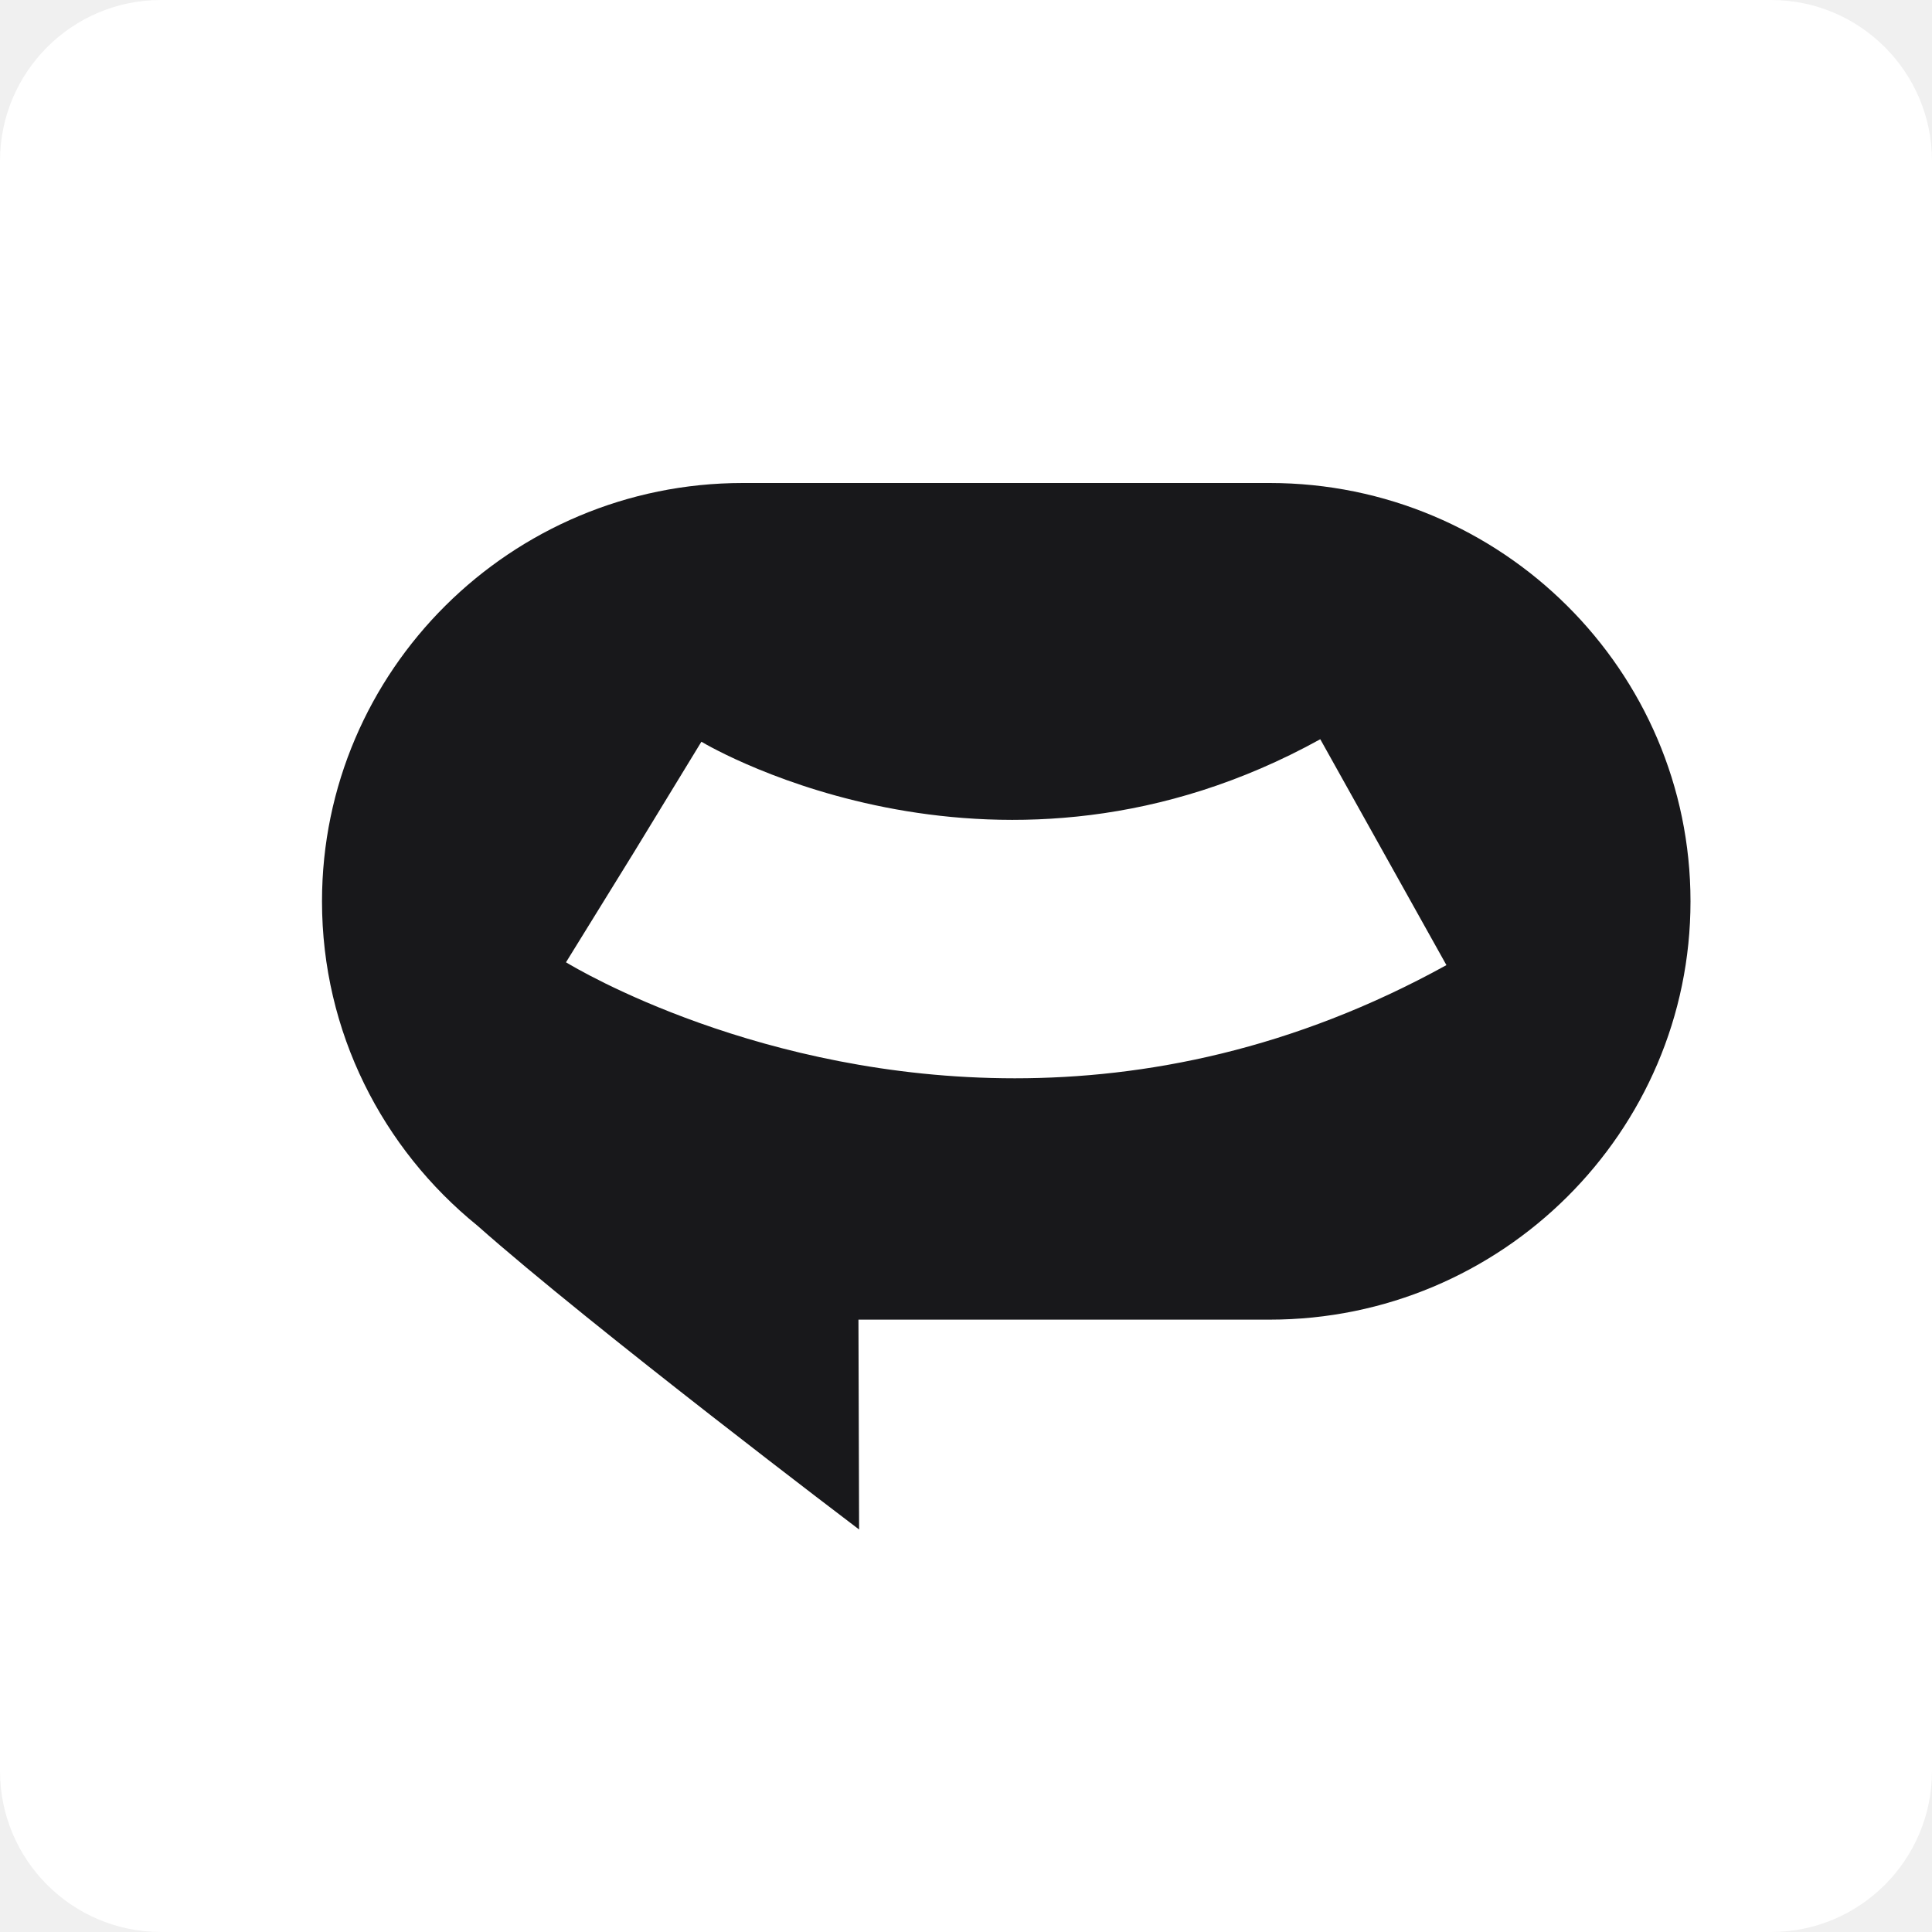
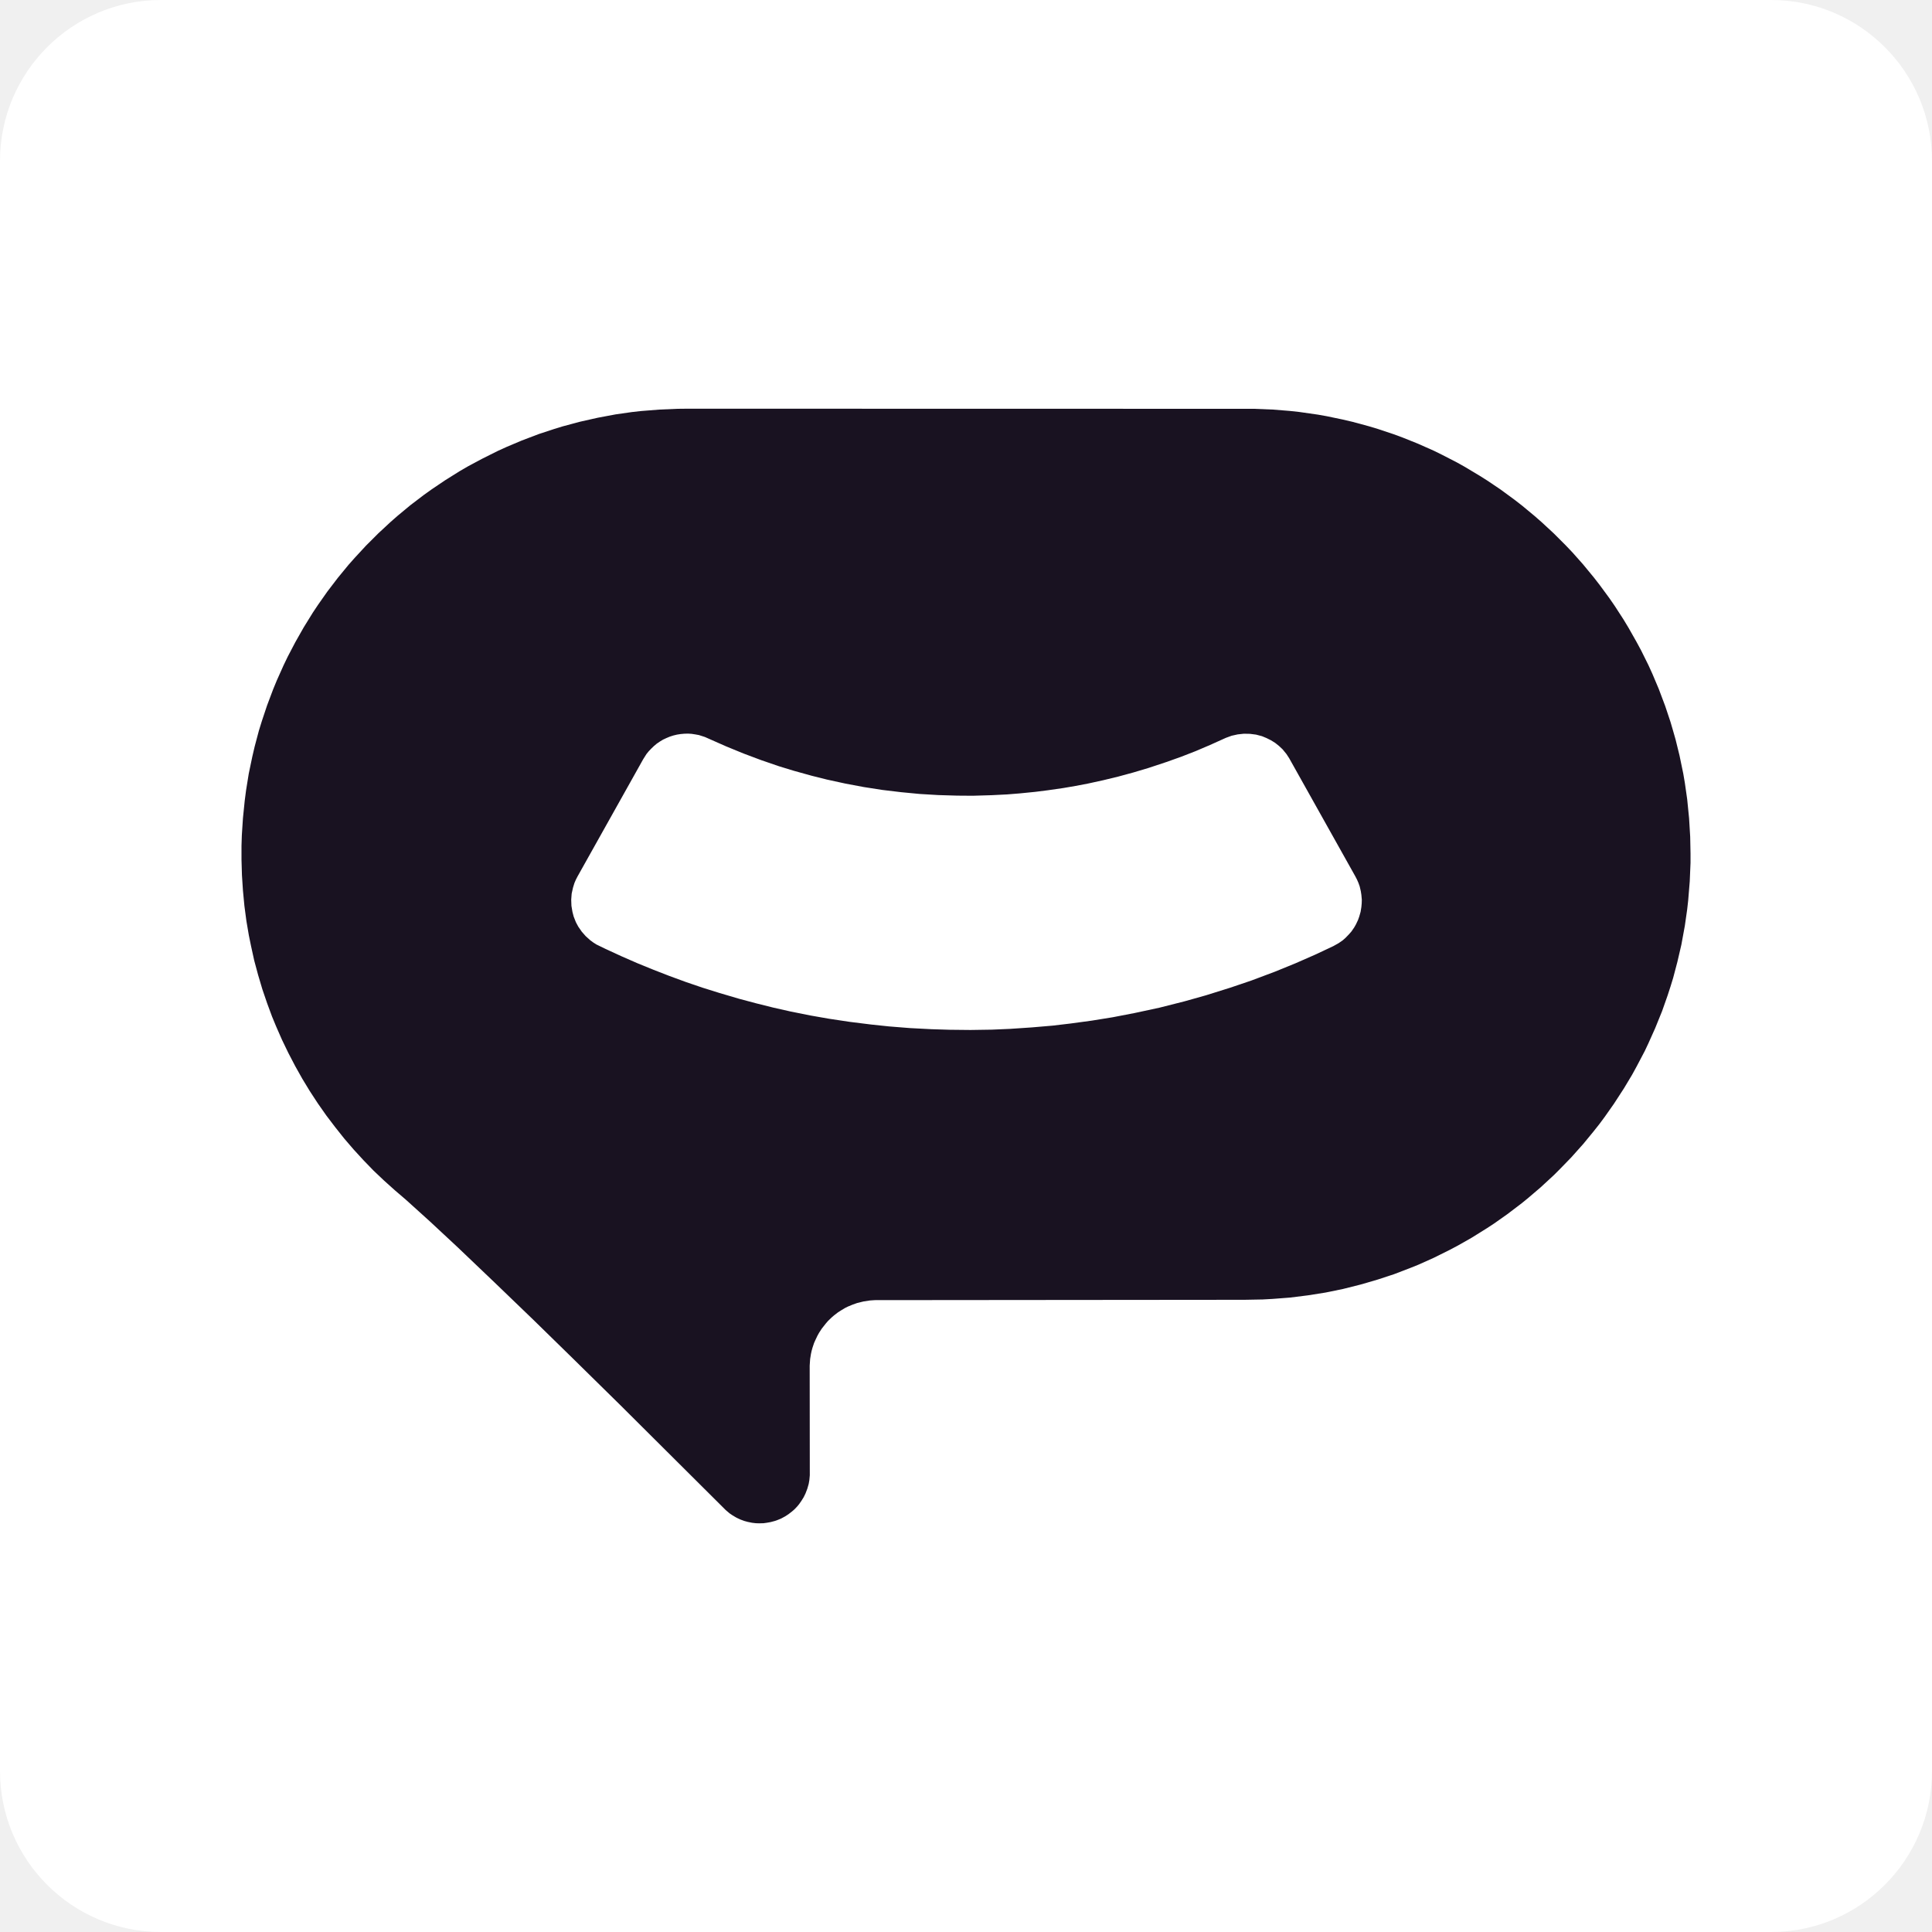
<svg xmlns="http://www.w3.org/2000/svg" width="24" height="24" viewBox="0 0 24 24" fill="none">
  <rect width="24" height="24" rx="2" fill="white" />
-   <path d="M15.773 6H9.227C6.346 6 4 8.331 4 11.197C4 12.82 4.753 14.271 5.93 15.225C7.343 16.478 10.672 19 10.672 19L10.664 16.393H15.773C18.654 16.393 21 14.061 21 11.197C21 8.333 18.654 6 15.773 6ZM12.607 13.395C9.446 13.395 7.173 12.04 7.031 11.954L7.876 10.586L8.713 9.214C8.862 9.303 12.437 11.373 16.401 9.183L17.968 11.989C16.059 13.043 14.218 13.395 12.606 13.395H12.607Z" fill="#18181B" />
+   <path transform="translate(3 5.077) scale(0.13856)" fill-rule="evenodd" d="M14.74 70.92L16.92 72.89L19.40 75.20L22.65 78.30L26.14 81.66L29.74 85.18L33.97 89.34L43.41 98.74L43.75 99.03L44.03 99.22L44.37 99.42L44.68 99.57L45.05 99.71L45.38 99.80L45.77 99.88L46.11 99.92L46.40 99.93L46.80 99.92L47.09 99.88L47.43 99.82L47.81 99.72L48.09 99.62L48.40 99.49L48.75 99.30L49.04 99.11L49.35 98.87L49.57 98.68L49.81 98.43L50.00 98.20L50.22 97.88L50.40 97.59L50.57 97.24L50.73 96.82L50.85 96.40L50.91 96.06L50.95 95.62L50.94 85.79L50.98 85.20L51.05 84.76L51.11 84.48L51.19 84.19L51.33 83.77L51.45 83.50L51.64 83.10L51.78 82.85L52.02 82.48L52.39 82.01L52.58 81.79L52.90 81.48L53.12 81.29L53.47 81.02L53.72 80.86L54.10 80.63L54.36 80.50L54.77 80.33L55.19 80.18L55.76 80.04L56.34 79.95L56.78 79.92L89.93 79.89L91.55 79.86L92.45 79.81L94.01 79.69L95.61 79.49L97.19 79.24L98.75 78.92L100.34 78.52L101.85 78.08L103.34 77.59L104.80 77.03L105.52 76.74L106.86 76.14L108.33 75.41L109.01 75.05L110.28 74.33L111.66 73.47L112.30 73.05L113.49 72.21L114.78 71.23L115.38 70.74L116.48 69.80L117.67 68.70L118.21 68.16L119.22 67.12L120.30 65.91L121.22 64.79L121.75 64.12L122.21 63.50L123.04 62.32L123.93 60.95L124.68 59.70L125.09 58.95L125.81 57.58L126.14 56.88L126.74 55.54L127.36 54.01L127.85 52.62L128.12 51.79L128.35 51.04L128.73 49.60L129.09 48.05L129.40 46.36L129.61 44.89L129.70 44.09L129.84 42.38L129.91 40.71L129.91 39.89L129.88 38.37L129.78 36.71L129.61 35.01L129.40 33.54L129.26 32.72L128.92 31.08L128.57 29.66L128.33 28.82L128.11 28.07L127.64 26.66L127.06 25.12L126.49 23.77L126.13 22.98L125.48 21.67L125.07 20.91L124.35 19.64L123.91 18.91L123.12 17.69L122.63 16.98L121.77 15.81L121.25 15.14L120.27 13.95L119.31 12.87L118.72 12.25L117.64 11.17L116.57 10.18L115.93 9.62L114.81 8.69L114.14 8.17L112.90 7.26L111.70 6.45L110.97 5.99L109.65 5.20L108.97 4.82L107.67 4.15L106.90 3.77L105.48 3.14L104.11 2.59L103.30 2.29L101.89 1.82L101.06 1.57L99.62 1.18L98.72 0.97L97.28 0.67L96.49 0.53L94.81 0.29L93.98 0.20L92.49 0.08L90.76 0.01L39.98 0.00L39.06 0.01L37.46 0.08L35.81 0.21L35.01 0.30L33.54 0.51L31.94 0.81L30.34 1.17L28.81 1.58L28.06 1.81L26.66 2.27L25.11 2.86L23.76 3.43L22.97 3.79L21.59 4.48L20.30 5.17L19.56 5.60L18.25 6.42L17.05 7.23L16.35 7.73L15.13 8.66L14.01 9.59L13.37 10.15L12.25 11.19L11.16 12.28L10.18 13.34L9.61 13.98L8.64 15.16L7.70 16.39L6.87 17.57L6.39 18.29L5.58 19.60L4.82 20.94L4.14 22.24L3.77 23.01L3.17 24.35L2.84 25.15L2.29 26.61L1.82 28.02L1.56 28.86L1.18 30.29L0.97 31.19L0.65 32.72L0.41 34.21L0.29 35.13L0.13 36.71L0.03 38.24L0.00 39.19L0.00 40.43L0.04 41.82L0.13 43.20L0.26 44.57L0.44 45.93L0.66 47.22L0.85 48.15L1.14 49.47L1.49 50.77L1.87 52.05L2.30 53.31L2.74 54.50L3.10 55.37L3.63 56.58L4.20 57.76L4.81 58.93L5.45 60.07L6.13 61.19L6.85 62.29L7.60 63.36L8.39 64.40L9.20 65.42L10.05 66.41L10.93 67.37L11.84 68.31L12.79 69.21L13.76 70.08L14.74 70.92ZM36.01 31.43L36.30 30.97L36.51 30.71L36.74 30.47L36.98 30.24L37.23 30.03L37.51 29.84L37.79 29.67L38.09 29.53L38.40 29.40L38.71 29.30L39.04 29.22L39.36 29.17L39.69 29.14L40.02 29.13L40.35 29.15L40.68 29.20L41.01 29.26L41.54 29.43L43.44 30.27L45.00 30.91L46.57 31.50L48.17 32.05L49.51 32.46L51.13 32.91L52.49 33.25L54.14 33.61L55.79 33.92L57.46 34.18L59.13 34.38L60.80 34.54L62.48 34.64L64.17 34.69L65.57 34.70L67.25 34.65L68.65 34.58L69.77 34.49L71.17 34.35L72.28 34.21L73.67 34.01L74.78 33.82L75.88 33.61L77.25 33.31L78.61 32.98L79.97 32.61L81.31 32.21L82.91 31.68L84.23 31.21L85.54 30.70L86.83 30.15L88.25 29.51L88.77 29.32L89.31 29.20L89.86 29.14L90.41 29.15L90.96 29.22L91.49 29.36L91.90 29.53L92.30 29.73L92.67 29.96L93.02 30.24L93.34 30.54L93.69 30.97L93.93 31.34L99.86 41.93L100.01 42.22L100.14 42.52L100.25 42.83L100.35 43.26L100.40 43.58L100.44 44.02L100.43 44.35L100.40 44.68L100.33 45.11L100.21 45.53L100.10 45.84L99.91 46.24L99.75 46.52L99.50 46.88L99.28 47.13L98.98 47.44L98.73 47.66L98.37 47.91L97.89 48.18L96.25 48.95L94.52 49.71L92.66 50.47L90.53 51.27L88.64 51.91L86.47 52.59L84.55 53.13L82.30 53.70L80.07 54.18L78.10 54.56L76.24 54.86L74.33 55.12L72.72 55.31L70.84 55.47L68.91 55.60L67.29 55.67L65.36 55.70L63.48 55.68L61.86 55.63L59.93 55.53L58.05 55.38L56.44 55.21L54.52 54.97L52.66 54.69L51.06 54.41L49.21 54.04L47.66 53.69L46.14 53.31L44.64 52.91L42.84 52.38L41.34 51.91L39.87 51.41L38.37 50.86L36.93 50.30L35.53 49.73L34.11 49.11L32.65 48.44L31.81 48.03L31.53 47.85L31.27 47.66L30.86 47.29L30.50 46.88L30.19 46.43L29.98 46.04L29.78 45.53L29.67 45.11L29.58 44.57L29.56 44.02L29.60 43.48L29.72 42.94L29.85 42.52L29.98 42.22L30.13 41.93L36.01 31.43Z" fill="#191221" />
</svg>
